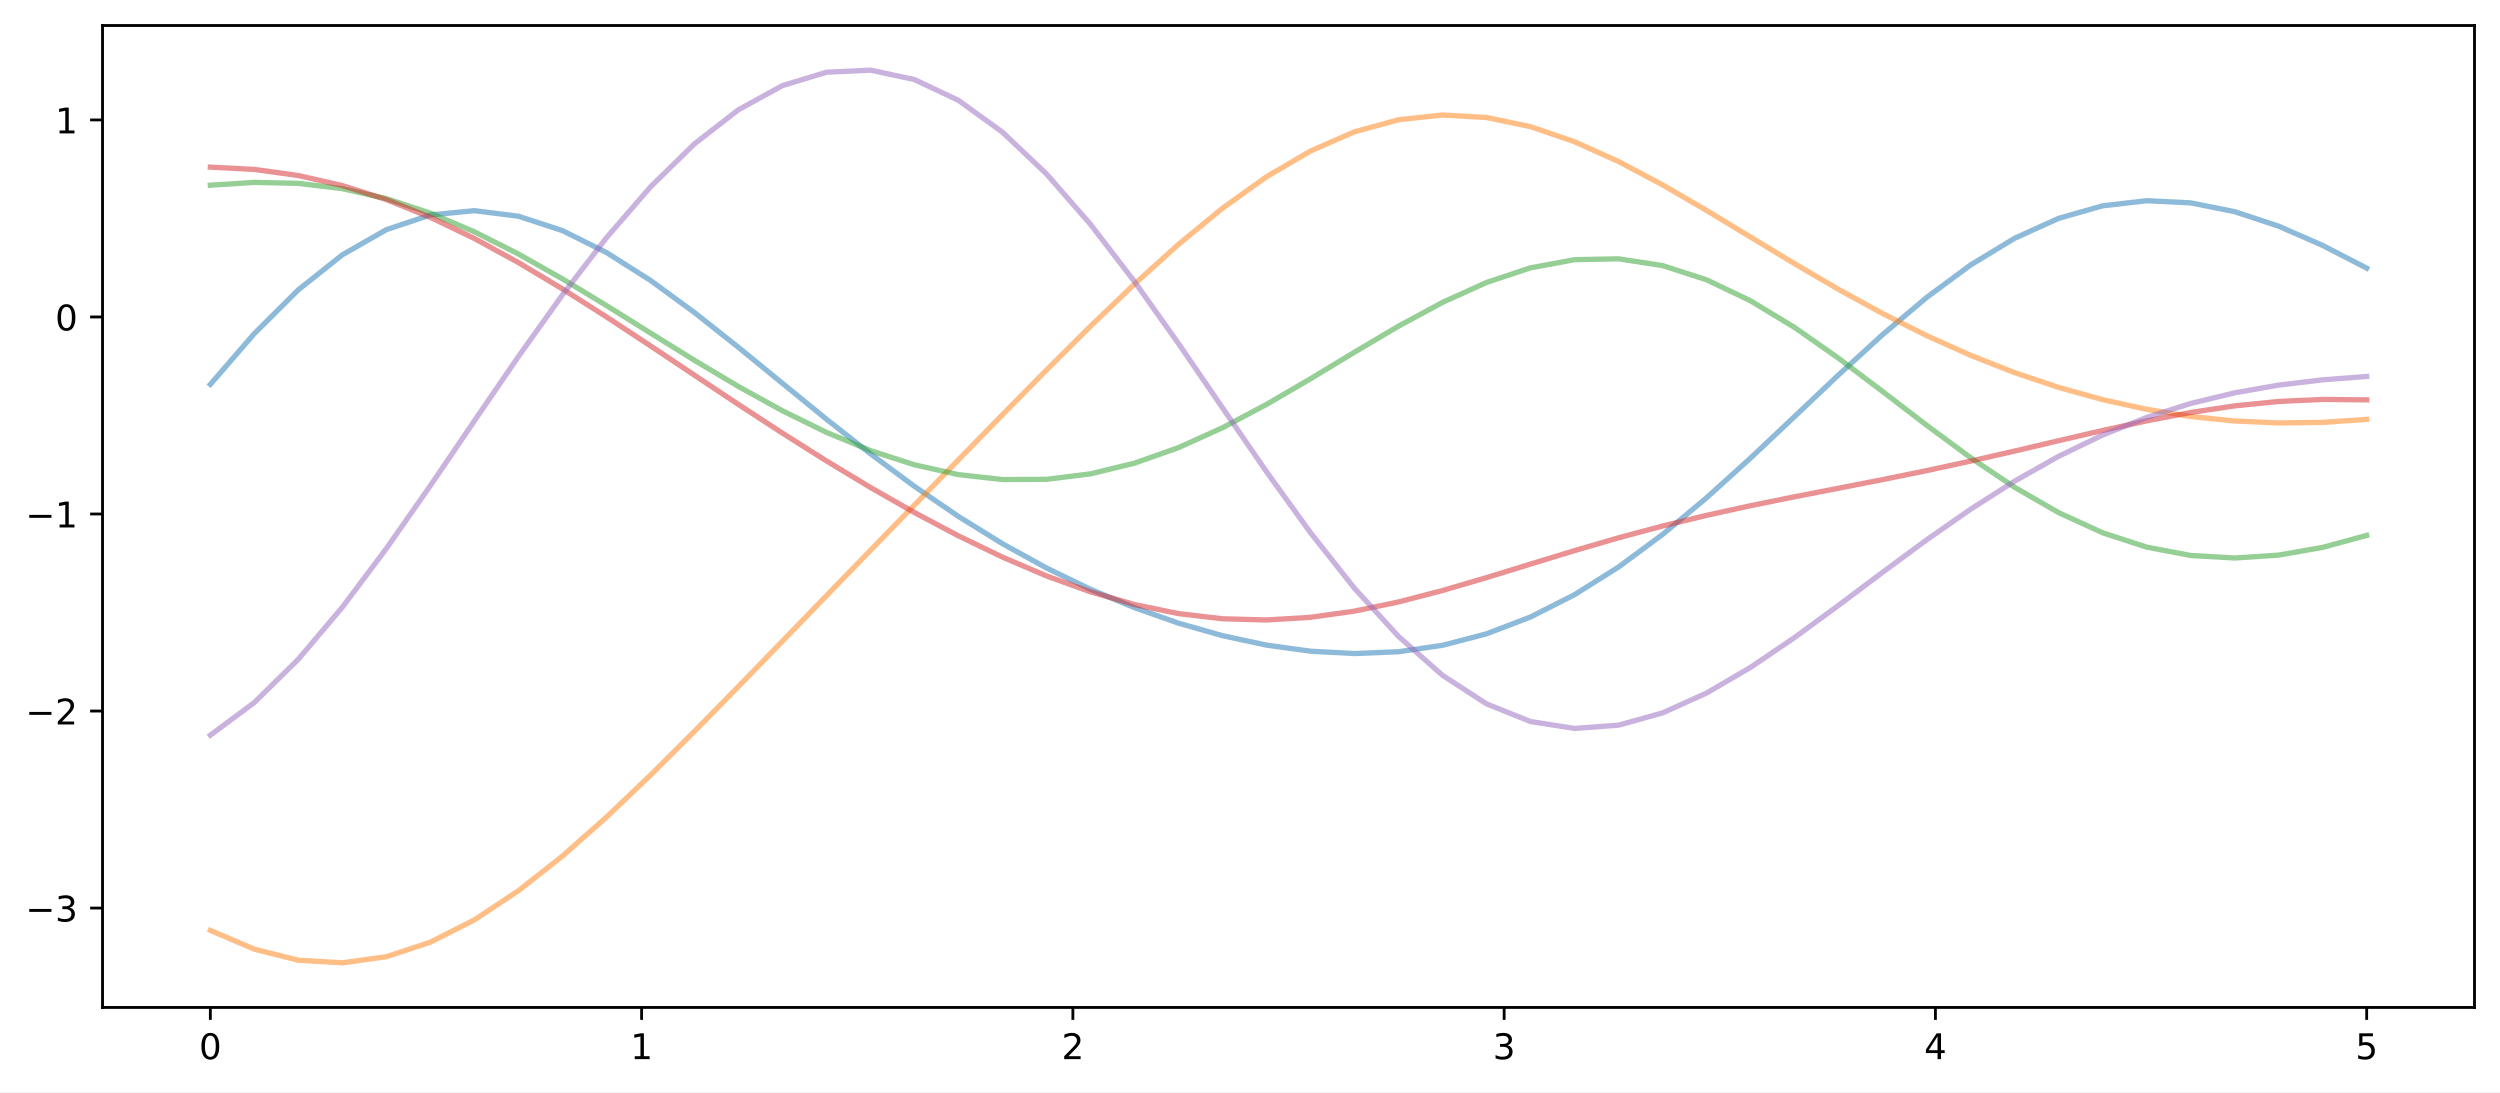
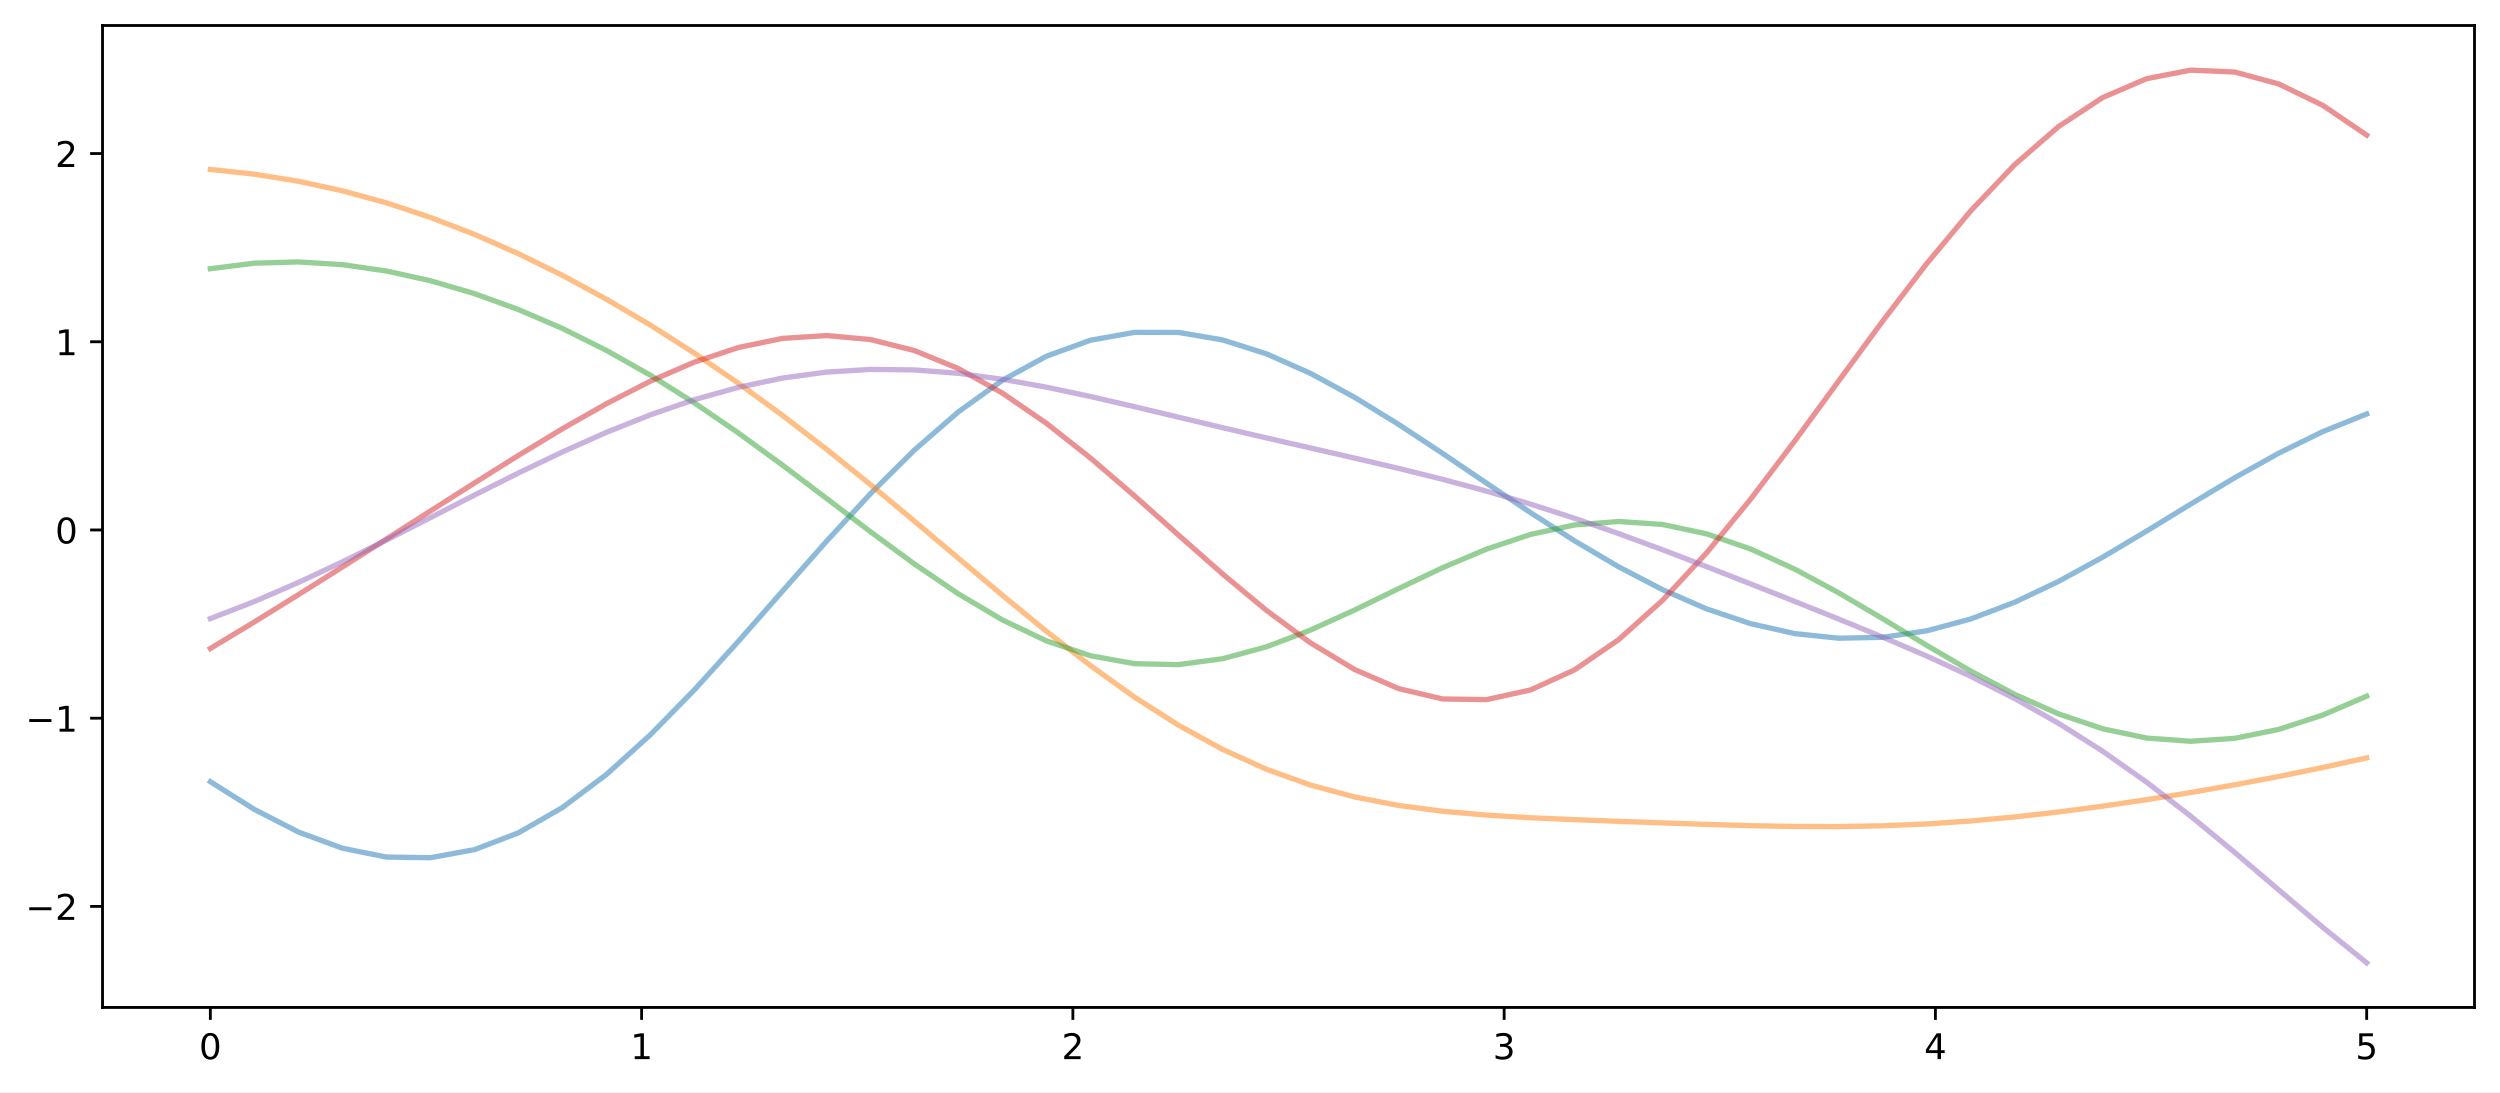
<svg xmlns="http://www.w3.org/2000/svg" xmlns:xlink="http://www.w3.org/1999/xlink" width="705.742pt" height="308.278pt" viewBox="0 0 705.742 308.278" version="1.1">
  <defs>
    <style type="text/css">*{stroke-linejoin: round; stroke-linecap: butt}</style>
  </defs>
  <g id="figure_1">
    <g id="patch_1">
      <path d="M 0 308.278  L 705.742 308.278  L 705.742 0  L 0 0  z " style="fill: #ffffff" />
    </g>
    <g id="axes_1">
      <g id="patch_2">
        <path d="M 28.942 284.4  L 698.542 284.4  L 698.542 7.2  L 28.942 7.2  z " style="fill: #ffffff" />
      </g>
      <g id="matplotlib.axis_1">
        <g id="xtick_1">
          <g id="line2d_1">
            <defs>
-               <path id="m9ad0b101cb" d="M 0 0  L 0 3.5  " style="stroke: #000000; stroke-width: 0.8" />
+               <path id="m07d10fe520" d="M 0 0  L 0 3.5  " style="stroke: #000000; stroke-width: 0.8" />
            </defs>
            <g>
-               <use xlink:href="#m9ad0b101cb" x="59.379" y="284.4" style="stroke: #000000; stroke-width: 0.8" />
+               <use xlink:href="#m07d10fe520" x="59.379" y="284.4" style="stroke: #000000; stroke-width: 0.8" />
            </g>
          </g>
          <g id="text_1">
            <g transform="translate(56.1973 298.9984) scale(0.1 -0.1)">
              <defs>
                <path id="DejaVuSans-30" d="M 2034 4250  Q 1547 4250 1301 3770  Q 1056 3291 1056 2328  Q 1056 1369 1301 889  Q 1547 409 2034 409  Q 2525 409 2770 889  Q 3016 1369 3016 2328  Q 3016 3291 2770 3770  Q 2525 4250 2034 4250  z M 2034 4750  Q 2819 4750 3233 4129  Q 3647 3509 3647 2328  Q 3647 1150 3233 529  Q 2819 -91 2034 -91  Q 1250 -91 836 529  Q 422 1150 422 2328  Q 422 3509 836 4129  Q 1250 4750 2034 4750  z " transform="scale(0.015625)" />
              </defs>
              <use xlink:href="#DejaVuSans-30" />
            </g>
          </g>
        </g>
        <g id="xtick_2">
          <g id="line2d_2">
            <g>
-               <use xlink:href="#m9ad0b101cb" x="181.124" y="284.4" style="stroke: #000000; stroke-width: 0.8" />
+               <use xlink:href="#m07d10fe520" x="181.124" y="284.4" style="stroke: #000000; stroke-width: 0.8" />
            </g>
          </g>
          <g id="text_2">
            <g transform="translate(177.9428 298.9984) scale(0.1 -0.1)">
              <defs>
                <path id="DejaVuSans-31" d="M 794 531  L 1825 531  L 1825 4091  L 703 3866  L 703 4441  L 1819 4666  L 2450 4666  L 2450 531  L 3481 531  L 3481 0  L 794 0  L 794 531  z " transform="scale(0.015625)" />
              </defs>
              <use xlink:href="#DejaVuSans-31" />
            </g>
          </g>
        </g>
        <g id="xtick_3">
          <g id="line2d_3">
            <g>
-               <use xlink:href="#m9ad0b101cb" x="302.869" y="284.4" style="stroke: #000000; stroke-width: 0.8" />
+               <use xlink:href="#m07d10fe520" x="302.869" y="284.4" style="stroke: #000000; stroke-width: 0.8" />
            </g>
          </g>
          <g id="text_3">
            <g transform="translate(299.6882 298.9984) scale(0.1 -0.1)">
              <defs>
                <path id="DejaVuSans-32" d="M 1228 531  L 3431 531  L 3431 0  L 469 0  L 469 531  Q 828 903 1448 1529  Q 2069 2156 2228 2338  Q 2531 2678 2651 2914  Q 2772 3150 2772 3378  Q 2772 3750 2511 3984  Q 2250 4219 1831 4219  Q 1534 4219 1204 4116  Q 875 4013 500 3803  L 500 4441  Q 881 4594 1212 4672  Q 1544 4750 1819 4750  Q 2544 4750 2975 4387  Q 3406 4025 3406 3419  Q 3406 3131 3298 2873  Q 3191 2616 2906 2266  Q 2828 2175 2409 1742  Q 1991 1309 1228 531  z " transform="scale(0.015625)" />
              </defs>
              <use xlink:href="#DejaVuSans-32" />
            </g>
          </g>
        </g>
        <g id="xtick_4">
          <g id="line2d_4">
            <g>
-               <use xlink:href="#m9ad0b101cb" x="424.615" y="284.4" style="stroke: #000000; stroke-width: 0.8" />
+               <use xlink:href="#m07d10fe520" x="424.615" y="284.4" style="stroke: #000000; stroke-width: 0.8" />
            </g>
          </g>
          <g id="text_4">
            <g transform="translate(421.4337 298.9984) scale(0.1 -0.1)">
              <defs>
                <path id="DejaVuSans-33" d="M 2597 2516  Q 3050 2419 3304 2112  Q 3559 1806 3559 1356  Q 3559 666 3084 287  Q 2609 -91 1734 -91  Q 1441 -91 1130 -33  Q 819 25 488 141  L 488 750  Q 750 597 1062 519  Q 1375 441 1716 441  Q 2309 441 2620 675  Q 2931 909 2931 1356  Q 2931 1769 2642 2001  Q 2353 2234 1838 2234  L 1294 2234  L 1294 2753  L 1863 2753  Q 2328 2753 2575 2939  Q 2822 3125 2822 3475  Q 2822 3834 2567 4026  Q 2313 4219 1838 4219  Q 1578 4219 1281 4162  Q 984 4106 628 3988  L 628 4550  Q 988 4650 1302 4700  Q 1616 4750 1894 4750  Q 2613 4750 3031 4423  Q 3450 4097 3450 3541  Q 3450 3153 3228 2886  Q 3006 2619 2597 2516  z " transform="scale(0.015625)" />
              </defs>
              <use xlink:href="#DejaVuSans-33" />
            </g>
          </g>
        </g>
        <g id="xtick_5">
          <g id="line2d_5">
            <g>
-               <use xlink:href="#m9ad0b101cb" x="546.36" y="284.4" style="stroke: #000000; stroke-width: 0.8" />
+               <use xlink:href="#m07d10fe520" x="546.36" y="284.4" style="stroke: #000000; stroke-width: 0.8" />
            </g>
          </g>
          <g id="text_5">
            <g transform="translate(543.1791 298.9984) scale(0.1 -0.1)">
              <defs>
                <path id="DejaVuSans-34" d="M 2419 4116  L 825 1625  L 2419 1625  L 2419 4116  z M 2253 4666  L 3047 4666  L 3047 1625  L 3713 1625  L 3713 1100  L 3047 1100  L 3047 0  L 2419 0  L 2419 1100  L 313 1100  L 313 1709  L 2253 4666  z " transform="scale(0.015625)" />
              </defs>
              <use xlink:href="#DejaVuSans-34" />
            </g>
          </g>
        </g>
        <g id="xtick_6">
          <g id="line2d_6">
            <g>
-               <use xlink:href="#m9ad0b101cb" x="668.106" y="284.4" style="stroke: #000000; stroke-width: 0.8" />
+               <use xlink:href="#m07d10fe520" x="668.106" y="284.4" style="stroke: #000000; stroke-width: 0.8" />
            </g>
          </g>
          <g id="text_6">
            <g transform="translate(664.9246 298.9984) scale(0.1 -0.1)">
              <defs>
                <path id="DejaVuSans-35" d="M 691 4666  L 3169 4666  L 3169 4134  L 1269 4134  L 1269 2991  Q 1406 3038 1543 3061  Q 1681 3084 1819 3084  Q 2600 3084 3056 2656  Q 3513 2228 3513 1497  Q 3513 744 3044 326  Q 2575 -91 1722 -91  Q 1428 -91 1123 -41  Q 819 9 494 109  L 494 744  Q 775 591 1075 516  Q 1375 441 1709 441  Q 2250 441 2565 725  Q 2881 1009 2881 1497  Q 2881 1984 2565 2268  Q 2250 2553 1709 2553  Q 1456 2553 1204 2497  Q 953 2441 691 2322  L 691 4666  z " transform="scale(0.015625)" />
              </defs>
              <use xlink:href="#DejaVuSans-35" />
            </g>
          </g>
        </g>
      </g>
      <g id="matplotlib.axis_2">
        <g id="ytick_1">
          <g id="line2d_7">
            <defs>
-               <path id="m666b83fb4c" d="M 0 0  L -3.5 0  " style="stroke: #000000; stroke-width: 0.8" />
+               <path id="mc95d8c445a" d="M 0 0  L -3.5 0  " style="stroke: #000000; stroke-width: 0.8" />
            </defs>
            <g>
-               <use xlink:href="#m666b83fb4c" x="28.942" y="256.343" style="stroke: #000000; stroke-width: 0.8" />
+               <use xlink:href="#mc95d8c445a" x="28.942" y="255.877" style="stroke: #000000; stroke-width: 0.8" />
            </g>
          </g>
          <g id="text_7">
-             <g transform="translate(7.2 260.1422) scale(0.1 -0.1)">
+             <g transform="translate(7.2 259.6761) scale(0.1 -0.1)">
              <defs>
                <path id="DejaVuSans-2212" d="M 678 2272  L 4684 2272  L 4684 1741  L 678 1741  L 678 2272  z " transform="scale(0.015625)" />
              </defs>
              <use xlink:href="#DejaVuSans-2212" />
-               <use xlink:href="#DejaVuSans-33" x="83.789" />
+               <use xlink:href="#DejaVuSans-32" x="83.789" />
            </g>
          </g>
        </g>
        <g id="ytick_2">
          <g id="line2d_8">
            <g>
-               <use xlink:href="#m666b83fb4c" x="28.942" y="200.722" style="stroke: #000000; stroke-width: 0.8" />
+               <use xlink:href="#mc95d8c445a" x="28.942" y="202.744" style="stroke: #000000; stroke-width: 0.8" />
            </g>
          </g>
          <g id="text_8">
-             <g transform="translate(7.2 204.5213) scale(0.1 -0.1)">
+             <g transform="translate(7.2 206.5433) scale(0.1 -0.1)">
              <use xlink:href="#DejaVuSans-2212" />
-               <use xlink:href="#DejaVuSans-32" x="83.789" />
+               <use xlink:href="#DejaVuSans-31" x="83.789" />
            </g>
          </g>
        </g>
        <g id="ytick_3">
          <g id="line2d_9">
            <g>
-               <use xlink:href="#m666b83fb4c" x="28.942" y="145.101" style="stroke: #000000; stroke-width: 0.8" />
+               <use xlink:href="#mc95d8c445a" x="28.942" y="149.611" style="stroke: #000000; stroke-width: 0.8" />
            </g>
          </g>
          <g id="text_9">
-             <g transform="translate(7.2 148.9003) scale(0.1 -0.1)">
-               <use xlink:href="#DejaVuSans-2212" />
-               <use xlink:href="#DejaVuSans-31" x="83.789" />
+             <g transform="translate(15.57969 153.4106) scale(0.1 -0.1)">
+               <use xlink:href="#DejaVuSans-30" />
            </g>
          </g>
        </g>
        <g id="ytick_4">
          <g id="line2d_10">
            <g>
-               <use xlink:href="#m666b83fb4c" x="28.942" y="89.48" style="stroke: #000000; stroke-width: 0.8" />
+               <use xlink:href="#mc95d8c445a" x="28.942" y="96.479" style="stroke: #000000; stroke-width: 0.8" />
            </g>
          </g>
          <g id="text_10">
-             <g transform="translate(15.57969 93.27938) scale(0.1 -0.1)">
-               <use xlink:href="#DejaVuSans-30" />
+             <g transform="translate(15.57969 100.2779) scale(0.1 -0.1)">
+               <use xlink:href="#DejaVuSans-31" />
            </g>
          </g>
        </g>
        <g id="ytick_5">
          <g id="line2d_11">
            <g>
-               <use xlink:href="#m666b83fb4c" x="28.942" y="33.859" style="stroke: #000000; stroke-width: 0.8" />
+               <use xlink:href="#mc95d8c445a" x="28.942" y="43.346" style="stroke: #000000; stroke-width: 0.8" />
            </g>
          </g>
          <g id="text_11">
-             <g transform="translate(15.57969 37.65842) scale(0.1 -0.1)">
-               <use xlink:href="#DejaVuSans-31" />
+             <g transform="translate(15.57969 47.14515) scale(0.1 -0.1)">
+               <use xlink:href="#DejaVuSans-32" />
            </g>
          </g>
        </g>
      </g>
      <g id="line2d_12">
-         <path d="M 59.379 108.503  L 71.802 94.156  L 84.225 81.808  L 96.648 71.929  L 109.071 64.836  L 121.494 60.686  L 133.917 59.47  L 146.34 61.035  L 158.763 65.098  L 171.186 71.282  L 183.609 79.147  L 196.032 88.227  L 208.455 98.059  L 220.878 108.218  L 233.301 118.333  L 245.724 128.105  L 258.147 137.31  L 270.57 145.799  L 282.993 153.488  L 295.416 160.341  L 307.839 166.358  L 320.262 171.547  L 332.685 175.917  L 345.108 179.454  L 357.531 182.117  L 369.954 183.831  L 382.377 184.495  L 394.8 183.984  L 407.223 182.166  L 419.646 178.923  L 432.069 174.169  L 444.492 167.87  L 456.915 160.065  L 469.338 150.876  L 481.761 140.518  L 494.184 129.293  L 506.607 117.58  L 519.03 105.815  L 531.453 94.461  L 543.876 83.979  L 556.299 74.793  L 568.722 67.26  L 581.145 61.642  L 593.568 58.096  L 605.991 56.662  L 618.414 57.27  L 630.837 59.75  L 643.26 63.856  L 655.683 69.284  L 668.106 75.699  " clip-path="url(#p4b7ea3c919)" style="fill: none; stroke: #1f77b4; stroke-opacity: 0.5; stroke-width: 1.5; stroke-linecap: square" />
+         <path d="M 59.379 220.677  L 71.802 228.497  L 84.225 234.869  L 96.648 239.451  L 109.071 241.945  L 121.494 242.126  L 133.917 239.858  L 146.34 235.11  L 158.763 227.967  L 171.186 218.631  L 183.609 207.412  L 196.032 194.719  L 208.455 181.032  L 220.878 166.883  L 233.301 152.817  L 245.724 139.37  L 258.147 127.035  L 270.57 116.242  L 282.993 107.332  L 295.416 100.552  L 307.839 96.039  L 320.262 93.827  L 332.685 93.849  L 345.108 95.95  L 357.531 99.898  L 369.954 105.408  L 382.377 112.155  L 394.8 119.797  L 407.223 127.99  L 419.646 136.404  L 432.069 144.728  L 444.492 152.679  L 456.915 160.003  L 469.338 166.471  L 481.761 171.883  L 494.184 176.061  L 506.607 178.859  L 519.03 180.164  L 531.453 179.91  L 543.876 178.084  L 556.299 174.744  L 568.722 170.018  L 581.145 164.113  L 593.568 157.301  L 605.991 149.911  L 618.414 142.308  L 630.837 134.865  L 643.26 127.94  L 655.683 121.853  L 668.106 116.863  " clip-path="url(#p2a491d36e6)" style="fill: none; stroke: #1f77b4; stroke-opacity: 0.5; stroke-width: 1.5; stroke-linecap: square" />
      </g>
      <g id="line2d_13">
-         <path d="M 59.379 262.649  L 71.802 267.954  L 84.225 271.07  L 96.648 271.8  L 109.071 270.078  L 121.494 265.973  L 133.917 259.672  L 146.34 251.457  L 158.763 241.672  L 171.186 230.683  L 183.609 218.843  L 196.032 206.464  L 208.455 193.79  L 220.878 180.991  L 233.301 168.166  L 245.724 155.354  L 258.147 142.563  L 270.57 129.793  L 282.993 117.068  L 295.416 104.459  L 307.839 92.098  L 320.262 80.186  L 332.685 68.98  L 345.108 58.781  L 357.531 49.899  L 369.954 42.626  L 382.377 37.205  L 394.8 33.797  L 407.223 32.467  L 419.646 33.173  L 432.069 35.767  L 444.492 40.013  L 456.915 45.604  L 469.338 52.191  L 481.761 59.416  L 494.184 66.937  L 506.607 74.449  L 519.03 81.703  L 531.453 88.51  L 543.876 94.742  L 556.299 100.319  L 568.722 105.201  L 581.145 109.371  L 593.568 112.824  L 605.991 115.557  L 618.414 117.567  L 630.837 118.848  L 643.26 119.401  L 655.683 119.237  L 668.106 118.384  " clip-path="url(#p4b7ea3c919)" style="fill: none; stroke: #ff7f0e; stroke-opacity: 0.5; stroke-width: 1.5; stroke-linecap: square" />
+         <path d="M 59.379 47.836  L 71.802 49.169  L 84.225 51.171  L 96.648 53.865  L 109.071 57.263  L 121.494 61.364  L 133.917 66.157  L 146.34 71.621  L 158.763 77.731  L 171.186 84.462  L 183.609 91.795  L 196.032 99.715  L 208.455 108.209  L 220.878 117.254  L 233.301 126.811  L 245.724 136.806  L 258.147 147.127  L 270.57 157.613  L 282.993 168.062  L 295.416 178.24  L 307.839 187.897  L 320.262 196.794  L 332.685 204.726  L 345.108 211.544  L 357.531 217.173  L 369.954 221.62  L 382.377 224.97  L 394.8 227.37  L 407.223 229.013  L 419.646 230.105  L 432.069 230.844  L 444.492 231.39  L 456.915 231.857  L 469.338 232.299  L 481.761 232.719  L 494.184 233.078  L 506.607 233.31  L 519.03 233.344  L 531.453 233.12  L 543.876 232.596  L 556.299 231.761  L 568.722 230.624  L 581.145 229.218  L 593.568 227.577  L 605.991 225.739  L 618.414 223.726  L 630.837 221.548  L 643.26 219.2  L 655.683 216.67  L 668.106 213.945  " clip-path="url(#p2a491d36e6)" style="fill: none; stroke: #ff7f0e; stroke-opacity: 0.5; stroke-width: 1.5; stroke-linecap: square" />
      </g>
      <g id="line2d_14">
-         <path d="M 59.379 52.28  L 71.802 51.491  L 84.225 51.763  L 96.648 53.266  L 109.071 56.076  L 121.494 60.169  L 133.917 65.437  L 146.34 71.7  L 158.763 78.726  L 171.186 86.253  L 183.609 94.006  L 196.032 101.711  L 208.455 109.109  L 220.878 115.963  L 233.301 122.057  L 245.724 127.199  L 258.147 131.223  L 270.57 133.986  L 282.993 135.375  L 295.416 135.312  L 307.839 133.763  L 320.262 130.749  L 332.685 126.356  L 345.108 120.747  L 357.531 114.163  L 369.954 106.922  L 382.377 99.412  L 394.8 92.071  L 407.223 85.36  L 419.646 79.734  L 432.069 75.604  L 444.492 73.305  L 456.915 73.064  L 469.338 74.976  L 481.761 78.992  L 494.184 84.924  L 506.607 92.449  L 519.03 101.145  L 531.453 110.518  L 543.876 120.044  L 556.299 129.213  L 568.722 137.564  L 581.145 144.72  L 593.568 150.403  L 605.991 154.452  L 618.414 156.812  L 630.837 157.524  L 643.26 156.703  L 655.683 154.514  L 668.106 151.143  " clip-path="url(#p4b7ea3c919)" style="fill: none; stroke: #2ca02c; stroke-opacity: 0.5; stroke-width: 1.5; stroke-linecap: square" />
+         <path d="M 59.379 75.862  L 71.802 74.296  L 84.225 73.943  L 96.648 74.71  L 109.071 76.505  L 121.494 79.248  L 133.917 82.885  L 146.34 87.382  L 158.763 92.729  L 171.186 98.918  L 183.609 105.937  L 196.032 113.742  L 208.455 122.246  L 220.878 131.3  L 233.301 140.683  L 245.724 150.108  L 258.147 159.228  L 270.57 167.659  L 282.993 175.013  L 295.416 180.927  L 307.839 185.108  L 320.262 187.362  L 332.685 187.62  L 345.108 185.957  L 357.531 182.589  L 369.954 177.859  L 382.377 172.216  L 394.8 166.172  L 407.223 160.265  L 419.646 155.01  L 432.069 150.864  L 444.492 148.185  L 456.915 147.216  L 469.338 148.065  L 481.761 150.706  L 494.184 154.986  L 506.607 160.646  L 519.03 167.339  L 531.453 174.657  L 543.876 182.163  L 556.299 189.417  L 568.722 196  L 581.145 201.54  L 593.568 205.732  L 605.991 208.35  L 618.414 209.261  L 630.837 208.428  L 643.26 205.91  L 655.683 201.862  L 668.106 196.517  " clip-path="url(#p2a491d36e6)" style="fill: none; stroke: #2ca02c; stroke-opacity: 0.5; stroke-width: 1.5; stroke-linecap: square" />
      </g>
      <g id="line2d_15">
-         <path d="M 59.379 47.181  L 71.802 47.834  L 84.225 49.555  L 96.648 52.393  L 109.071 56.346  L 121.494 61.36  L 133.917 67.332  L 146.34 74.12  L 158.763 81.554  L 171.186 89.451  L 183.609 97.629  L 196.032 105.92  L 208.455 114.175  L 220.878 122.273  L 233.301 130.112  L 245.724 137.611  L 258.147 144.692  L 270.57 151.277  L 282.993 157.275  L 295.416 162.582  L 307.839 167.083  L 320.262 170.664  L 332.685 173.22  L 345.108 174.68  L 357.531 175.017  L 369.954 174.264  L 382.377 172.515  L 394.8 169.925  L 407.223 166.695  L 419.646 163.054  L 432.069 159.23  L 444.492 155.431  L 456.915 151.817  L 469.338 148.488  L 481.761 145.477  L 494.184 142.753  L 506.607 140.237  L 519.03 137.82  L 531.453 135.39  L 543.876 132.855  L 556.299 130.166  L 568.722 127.328  L 581.145 124.405  L 593.568 121.514  L 605.991 118.804  L 618.414 116.44  L 630.837 114.575  L 643.26 113.326  L 655.683 112.759  L 668.106 112.876  " clip-path="url(#p4b7ea3c919)" style="fill: none; stroke: #d62728; stroke-opacity: 0.5; stroke-width: 1.5; stroke-linecap: square" />
+         <path d="M 59.379 183.064  L 71.802 175.571  L 84.225 167.877  L 96.648 160.063  L 109.071 152.177  L 121.494 144.256  L 133.917 136.355  L 146.34 128.566  L 158.763 121.036  L 171.186 113.963  L 183.609 107.595  L 196.032 102.21  L 208.455 98.098  L 220.878 95.528  L 233.301 94.725  L 245.724 95.849  L 258.147 98.969  L 270.57 104.057  L 282.993 110.981  L 295.416 119.507  L 307.839 129.308  L 320.262 139.978  L 332.685 151.048  L 345.108 162.008  L 357.531 172.331  L 369.954 181.49  L 382.377 188.991  L 394.8 194.389  L 407.223 197.316  L 419.646 197.497  L 432.069 194.77  L 444.492 189.101  L 456.915 180.586  L 469.338 169.459  L 481.761 156.08  L 494.184 140.921  L 506.607 124.544  L 519.03 107.575  L 531.453 90.664  L 543.876 74.456  L 556.299 59.555  L 568.722 46.493  L 581.145 35.711  L 593.568 27.542  L 605.991 22.203  L 618.414 19.8  L 630.837 20.331  L 643.26 23.699  L 655.683 29.722  L 668.106 38.143  " clip-path="url(#p2a491d36e6)" style="fill: none; stroke: #d62728; stroke-opacity: 0.5; stroke-width: 1.5; stroke-linecap: square" />
      </g>
      <g id="line2d_16">
-         <path d="M 59.379 207.537  L 71.802 198.31  L 84.225 186.094  L 96.648 171.402  L 109.071 154.845  L 121.494 137.087  L 133.917 118.807  L 146.34 100.659  L 158.763 83.251  L 171.186 67.132  L 183.609 52.782  L 196.032 40.615  L 208.455 30.982  L 220.878 24.167  L 233.301 20.39  L 245.724 19.8  L 258.147 22.461  L 270.57 28.344  L 282.993 37.309  L 295.416 49.097  L 307.839 63.325  L 320.262 79.492  L 332.685 96.988  L 345.108 115.126  L 357.531 133.173  L 369.954 150.392  L 382.377 166.092  L 394.8 179.669  L 407.223 190.646  L 419.646 198.703  L 432.069 203.691  L 444.492 205.634  L 456.915 204.713  L 469.338 201.245  L 481.761 195.643  L 494.184 188.384  L 506.607 179.964  L 519.03 170.871  L 531.453 161.555  L 543.876 152.406  L 556.299 143.747  L 568.722 135.825  L 581.145 128.811  L 593.568 122.806  L 605.991 117.842  L 618.414 113.895  L 630.837 110.889  L 643.26 108.712  L 655.683 107.222  L 668.106 106.269  " clip-path="url(#p4b7ea3c919)" style="fill: none; stroke: #9467bd; stroke-opacity: 0.5; stroke-width: 1.5; stroke-linecap: square" />
+         <path d="M 59.379 174.633  L 71.802 169.804  L 84.225 164.432  L 96.648 158.611  L 109.071 152.464  L 121.494 146.133  L 133.917 139.771  L 146.34 133.534  L 158.763 127.579  L 171.186 122.053  L 183.609 117.092  L 196.032 112.82  L 208.455 109.339  L 220.878 106.73  L 233.301 105.041  L 245.724 104.284  L 258.147 104.426  L 270.57 105.392  L 282.993 107.067  L 295.416 109.303  L 307.839 111.937  L 320.262 114.806  L 332.685 117.77  L 345.108 120.728  L 357.531 123.628  L 369.954 126.473  L 382.377 129.311  L 394.8 132.225  L 407.223 135.31  L 419.646 138.654  L 432.069 142.315  L 444.492 146.316  L 456.915 150.633  L 469.338 155.208  L 481.761 159.966  L 494.184 164.833  L 506.607 169.761  L 519.03 174.749  L 531.453 179.853  L 543.876 185.187  L 556.299 190.907  L 568.722 197.191  L 581.145 204.204  L 593.568 212.067  L 605.991 220.82  L 618.414 230.399  L 630.837 240.628  L 643.26 251.212  L 655.683 261.759  L 668.106 271.8  " clip-path="url(#p2a491d36e6)" style="fill: none; stroke: #9467bd; stroke-opacity: 0.5; stroke-width: 1.5; stroke-linecap: square" />
      </g>
      <g id="patch_3">
        <path d="M 28.942 284.4  L 28.942 7.2  " style="fill: none; stroke: #000000; stroke-width: 0.8; stroke-linejoin: miter; stroke-linecap: square" />
      </g>
      <g id="patch_4">
        <path d="M 698.542 284.4  L 698.542 7.2  " style="fill: none; stroke: #000000; stroke-width: 0.8; stroke-linejoin: miter; stroke-linecap: square" />
      </g>
      <g id="patch_5">
        <path d="M 28.942 284.4  L 698.542 284.4  " style="fill: none; stroke: #000000; stroke-width: 0.8; stroke-linejoin: miter; stroke-linecap: square" />
      </g>
      <g id="patch_6">
        <path d="M 28.942 7.2  L 698.542 7.2  " style="fill: none; stroke: #000000; stroke-width: 0.8; stroke-linejoin: miter; stroke-linecap: square" />
      </g>
    </g>
  </g>
  <defs>
-     <clipPath id="p4b7ea3c919">
+     <clipPath id="p2a491d36e6">
      <rect x="28.942" y="7.2" width="669.6" height="277.2" />
    </clipPath>
  </defs>
</svg>
